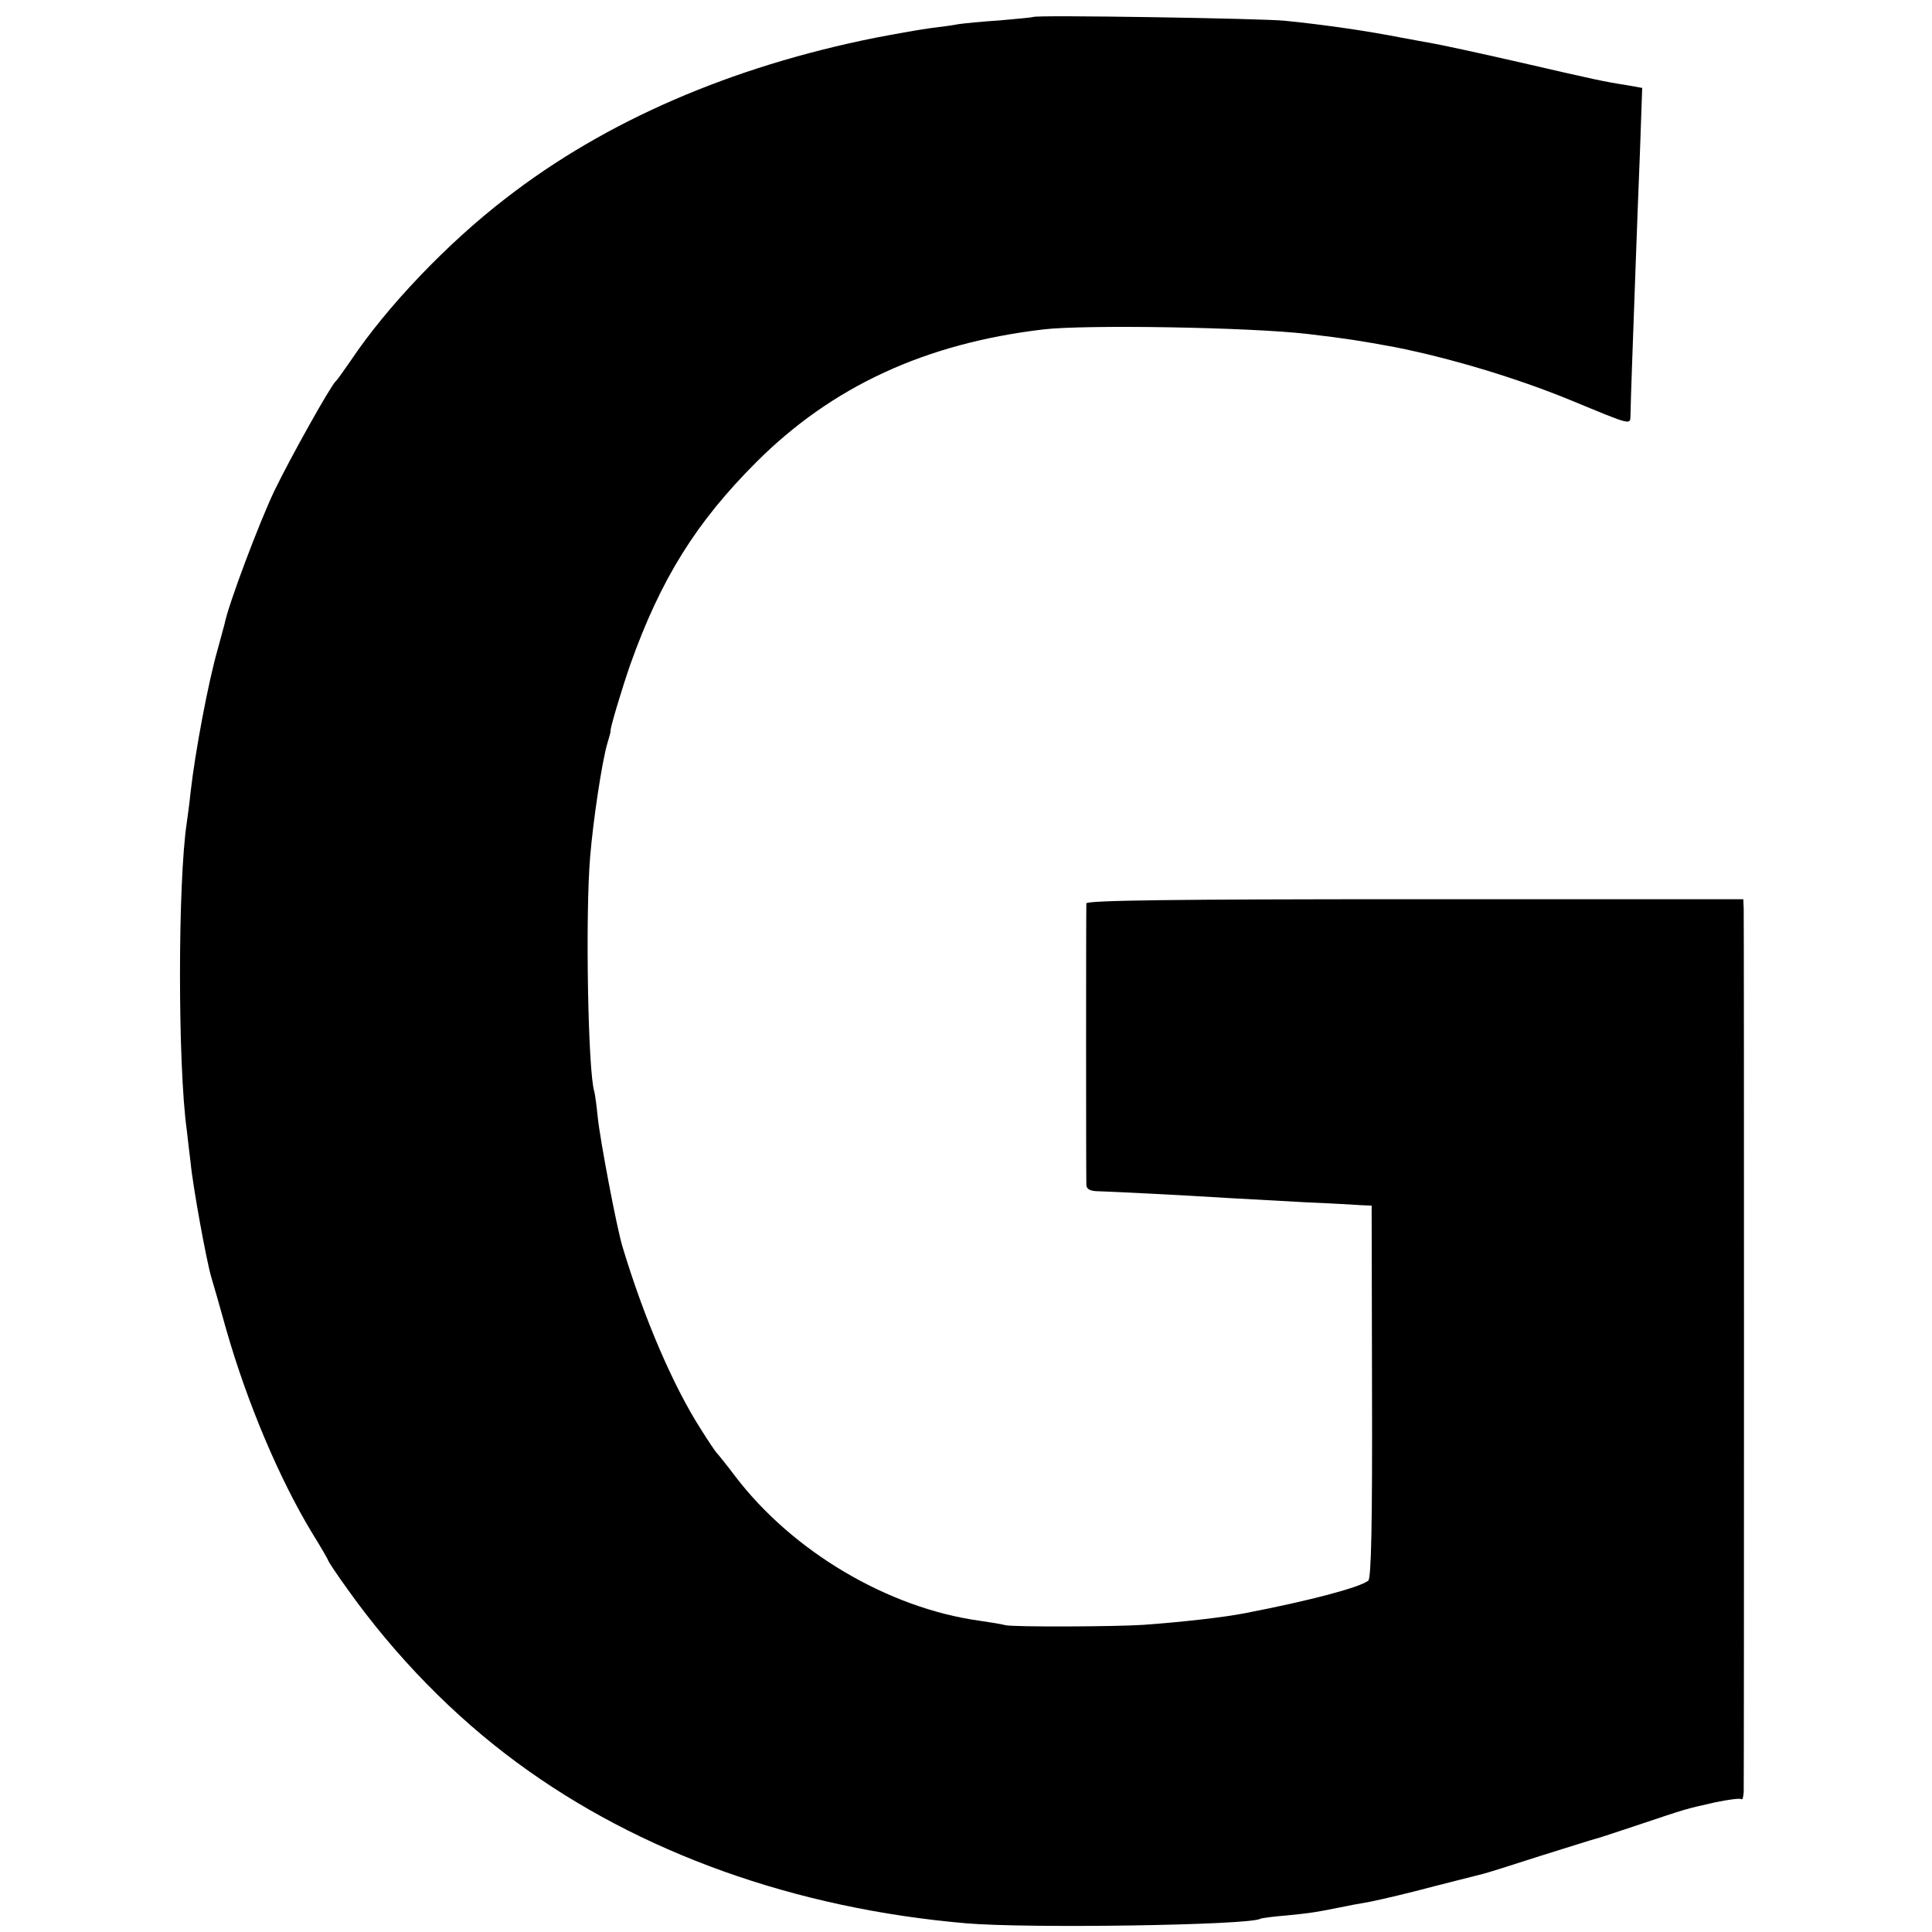
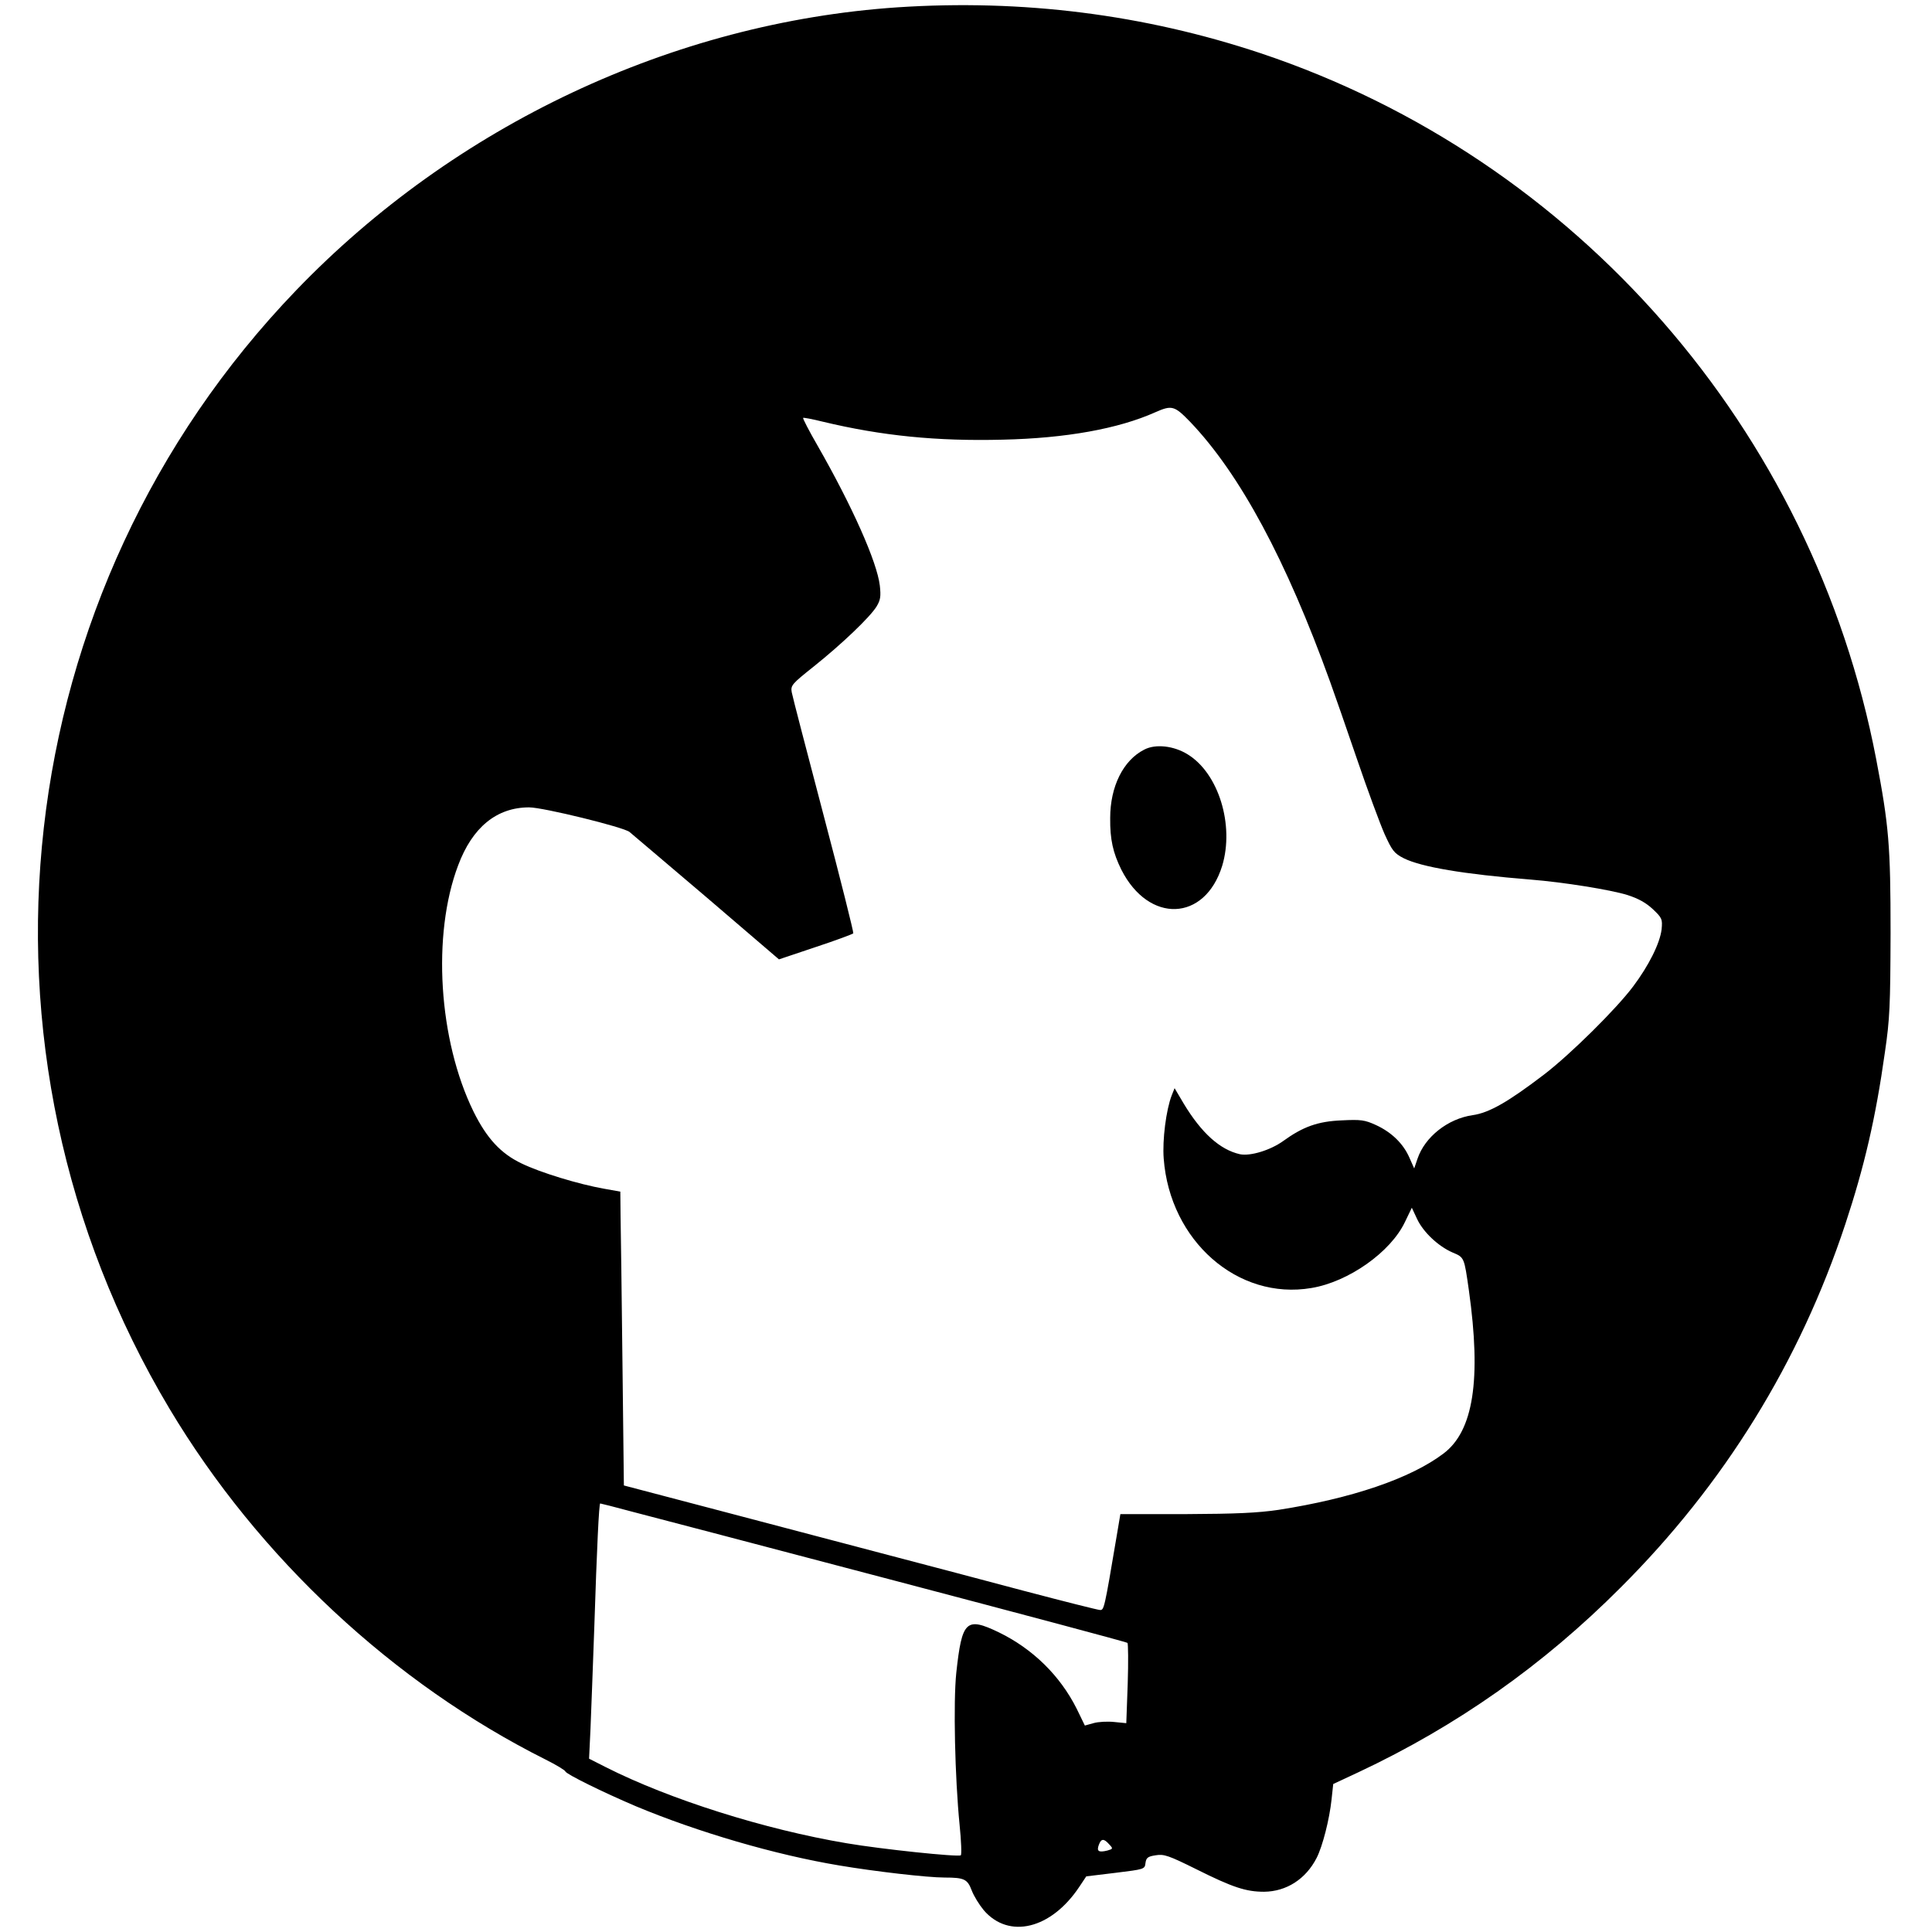
- <svg xmlns="http://www.w3.org/2000/svg" version="1.0" width="512pt" height="512pt" viewBox="0 0 512 512" preserveAspectRatio="xMidYMid meet">
-   <g transform="translate(0,512) scale(0.1,-0.1)" fill="#000000" stroke="none">
-     <path d="M2738 5075 c-1 -1 -41 -5 -88 -9 -47 -3 -96 -8 -110 -10 -14 -3 -45 -7 -70 -10 -25 -3 -92 -15 -150 -26 -384 -77 -716 -221 -979 -425 -155 -119 -316 -288 -411 -430 -19 -27 -36 -52 -40 -55 -13 -11 -120 -202 -163 -291 -40 -84 -122 -301 -132 -353 -3 -10 -11 -42 -19 -70 -24 -84 -59 -269 -71 -376 -3 -30 -8 -66 -10 -80 -24 -159 -24 -643 0 -815 2 -16 6 -55 10 -85 6 -64 42 -261 55 -305 5 -16 23 -79 40 -140 55 -192 140 -394 228 -539 23 -37 42 -70 42 -72 0 -2 23 -37 52 -77 127 -178 281 -335 448 -458 324 -239 737 -387 1191 -426 165 -14 751 -5 779 12 3 2 35 6 71 9 62 6 80 9 139 21 14 3 50 10 80 15 30 6 107 24 170 41 63 16 122 31 130 33 9 2 76 23 150 47 74 23 140 44 145 45 6 1 60 19 120 39 123 41 117 40 202 59 34 7 65 11 68 8 3 -3 5 6 6 19 1 32 1 2306 0 2340 l-1 26 -870 0 c-634 0 -870 -3 -871 -11 -1 -15 -1 -727 0 -747 1 -11 11 -16 34 -16 33 -1 218 -10 344 -18 39 -2 129 -7 200 -11 70 -3 139 -7 153 -8 l25 -1 1 -492 c1 -349 -2 -496 -10 -502 -23 -18 -155 -53 -326 -86 -55 -11 -171 -24 -270 -31 -76 -5 -341 -6 -365 -1 -11 3 -42 8 -70 12 -243 34 -495 184 -646 382 -24 32 -47 60 -50 63 -3 3 -22 31 -42 63 -73 114 -150 293 -207 482 -15 48 -60 285 -66 345 -3 30 -7 60 -9 67 -17 53 -24 472 -11 623 8 97 31 249 45 298 5 18 10 33 9 35 -1 8 28 105 52 175 81 228 175 378 334 537 201 201 448 315 761 352 110 13 544 6 700 -12 102 -12 140 -18 232 -35 146 -29 320 -81 464 -140 167 -69 159 -67 160 -39 0 13 2 71 4 129 2 58 6 170 9 250 3 80 8 222 12 316 l6 171 -39 7 c-64 10 -82 14 -286 61 -109 25 -212 47 -230 50 -18 3 -54 10 -82 15 -92 18 -201 34 -310 45 -55 6 -661 16 -667 10z" />
+ <svg xmlns="http://www.w3.org/2000/svg" version="1.0" width="816pt" height="816pt" viewBox="0 0 816 816" preserveAspectRatio="xMidYMid meet">
+   <g transform="translate(0,816) scale(0.1,-0.1)" fill="#000000" stroke="none">
+     <path d="M3790 8129 c-947 -64 -1869 -498 -2540 -1196 -1222 -1271 -1440 -3207 -534 -4723 376 -629 946 -1160 1589 -1482 44 -22 82 -45 83 -50 5 -12 157 -87 298 -147 261 -109 588 -205 859 -250 148 -25 371 -51 445 -51 83 0 96 -7 114 -54 9 -24 32 -61 51 -84 106 -123 284 -80 403 98 l30 45 124 15 c121 15 123 15 126 41 3 22 9 28 43 33 35 6 55 -1 172 -59 154 -77 210 -95 286 -95 94 1 176 53 222 143 25 49 54 162 63 247 l7 65 107 50 c415 195 780 452 1107 780 438 437 756 952 949 1535 80 242 128 447 167 725 21 142 23 199 24 505 0 369 -7 453 -61 735 -267 1390 -1265 2534 -2599 2980 -492 164 -1006 229 -1535 194z m1237 -1751 c211 -221 406 -585 591 -1098 17 -47 68 -193 113 -325 45 -132 98 -275 117 -318 32 -70 40 -81 81 -102 75 -37 251 -67 536 -90 138 -11 337 -43 408 -65 47 -15 79 -33 108 -60 39 -37 41 -42 37 -85 -7 -59 -54 -153 -120 -241 -71 -95 -264 -286 -376 -372 -152 -116 -232 -162 -302 -172 -105 -15 -202 -92 -233 -184 l-14 -41 -20 45 c-26 60 -76 108 -141 138 -48 22 -64 24 -145 20 -101 -4 -164 -27 -247 -87 -54 -39 -139 -65 -183 -56 -84 19 -162 89 -237 213 l-39 66 -12 -30 c-24 -62 -40 -189 -34 -267 26 -348 313 -600 624 -547 157 26 335 152 395 279 l29 60 22 -47 c26 -56 90 -116 150 -142 50 -21 49 -20 69 -160 53 -378 19 -594 -107 -689 -140 -106 -389 -190 -697 -238 -89 -13 -178 -17 -391 -18 l-277 0 -16 -95 c-52 -309 -53 -310 -70 -310 -8 0 -151 36 -318 80 -166 44 -422 112 -568 150 -146 38 -458 121 -695 183 l-430 113 -6 520 c-3 285 -7 564 -8 620 l-1 101 -67 12 c-109 19 -272 69 -350 107 -88 42 -147 106 -203 219 -148 302 -176 747 -65 1040 60 161 163 245 300 245 59 0 401 -84 424 -104 9 -7 154 -131 324 -275 l307 -263 155 52 c85 28 157 55 159 58 2 4 -54 228 -125 497 -71 270 -132 504 -135 521 -5 29 0 35 93 109 120 96 237 208 265 253 17 28 19 43 14 89 -12 100 -116 334 -263 591 -36 62 -63 115 -61 117 1 2 39 -5 83 -16 250 -60 482 -83 760 -76 267 6 489 46 645 116 70 31 81 27 147 -41z m-2360 -4602 c70 -18 569 -149 1108 -291 539 -142 983 -260 987 -264 3 -3 4 -81 1 -173 l-6 -166 -51 5 c-28 3 -68 1 -88 -5 l-36 -10 -35 72 c-70 139 -185 252 -329 322 -138 66 -155 49 -179 -171 -13 -124 -6 -441 14 -643 7 -68 9 -126 5 -128 -13 -8 -337 26 -483 51 -345 58 -747 185 -1016 321 l-71 36 6 126 c3 70 10 262 16 427 11 341 20 525 25 525 2 0 62 -15 132 -34z m2018 -1406 c17 -18 16 -19 -8 -26 -37 -9 -46 -3 -36 24 10 27 21 28 44 2z" />
+     <path d="M4833 4994 c-89 -45 -144 -156 -144 -289 -1 -91 12 -147 47 -218 116 -229 353 -220 426 16 52 172 -15 391 -146 471 -58 36 -135 45 -183 20z" />
  </g>
</svg>
